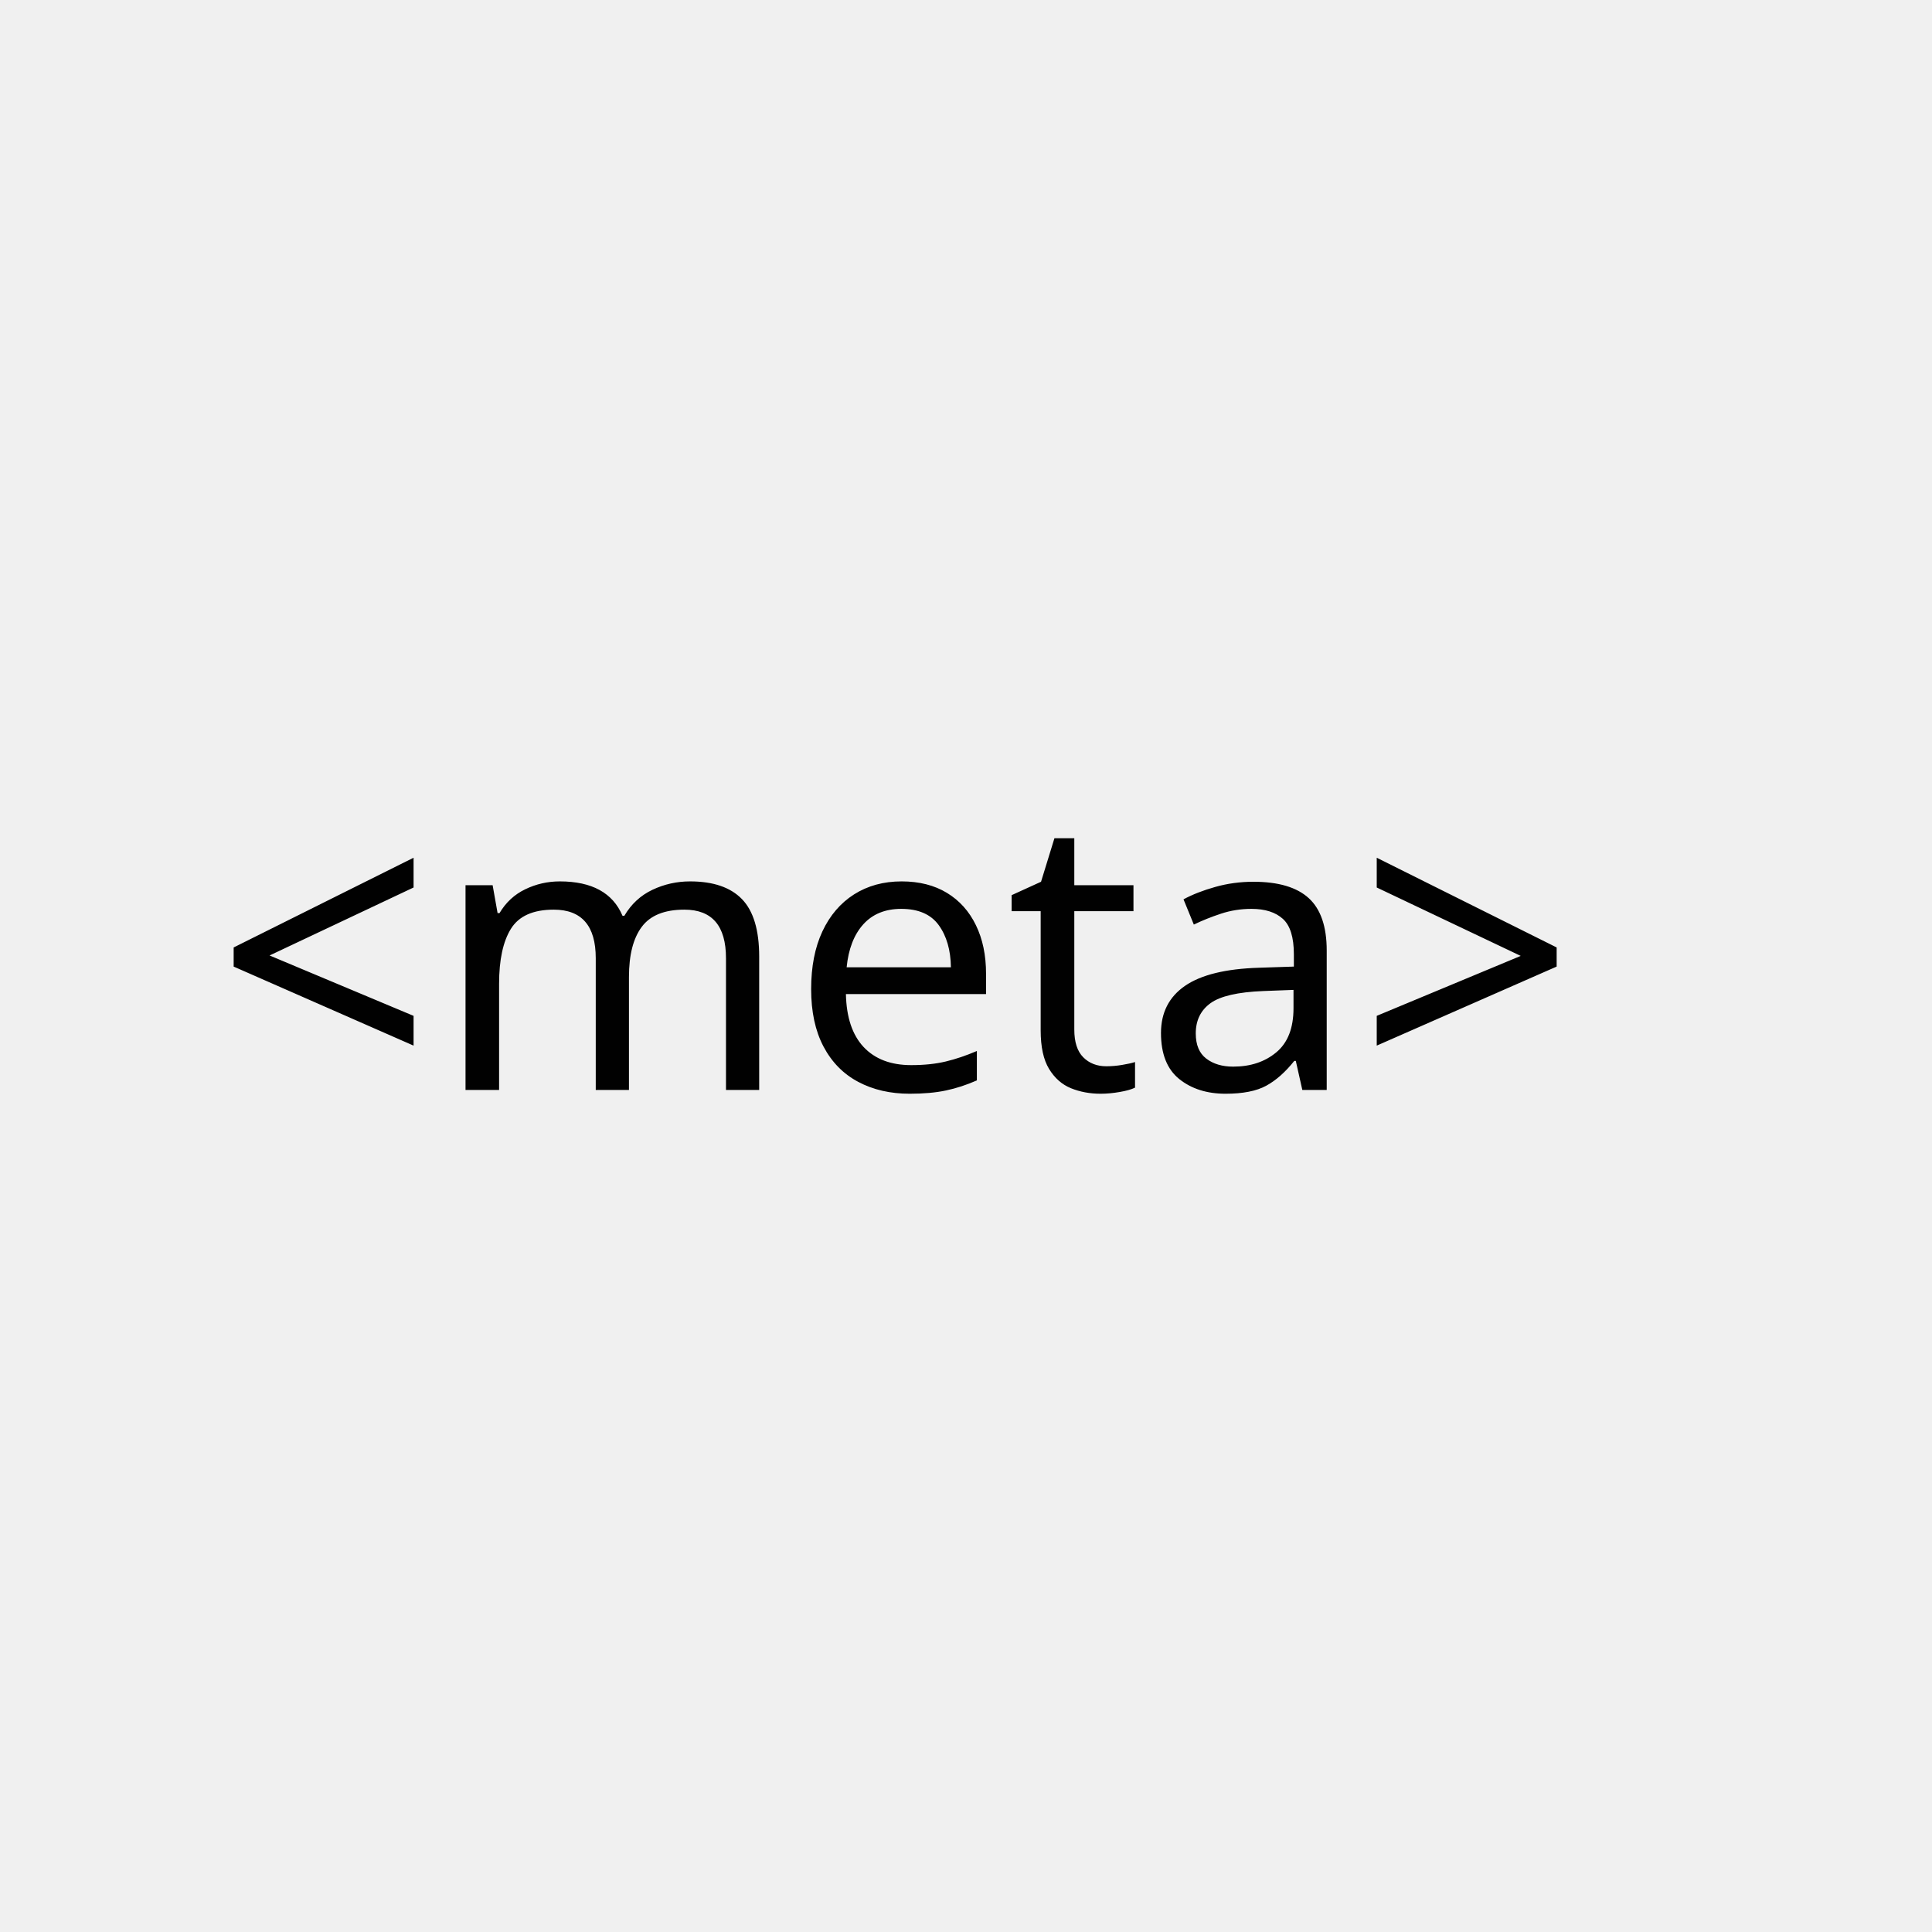
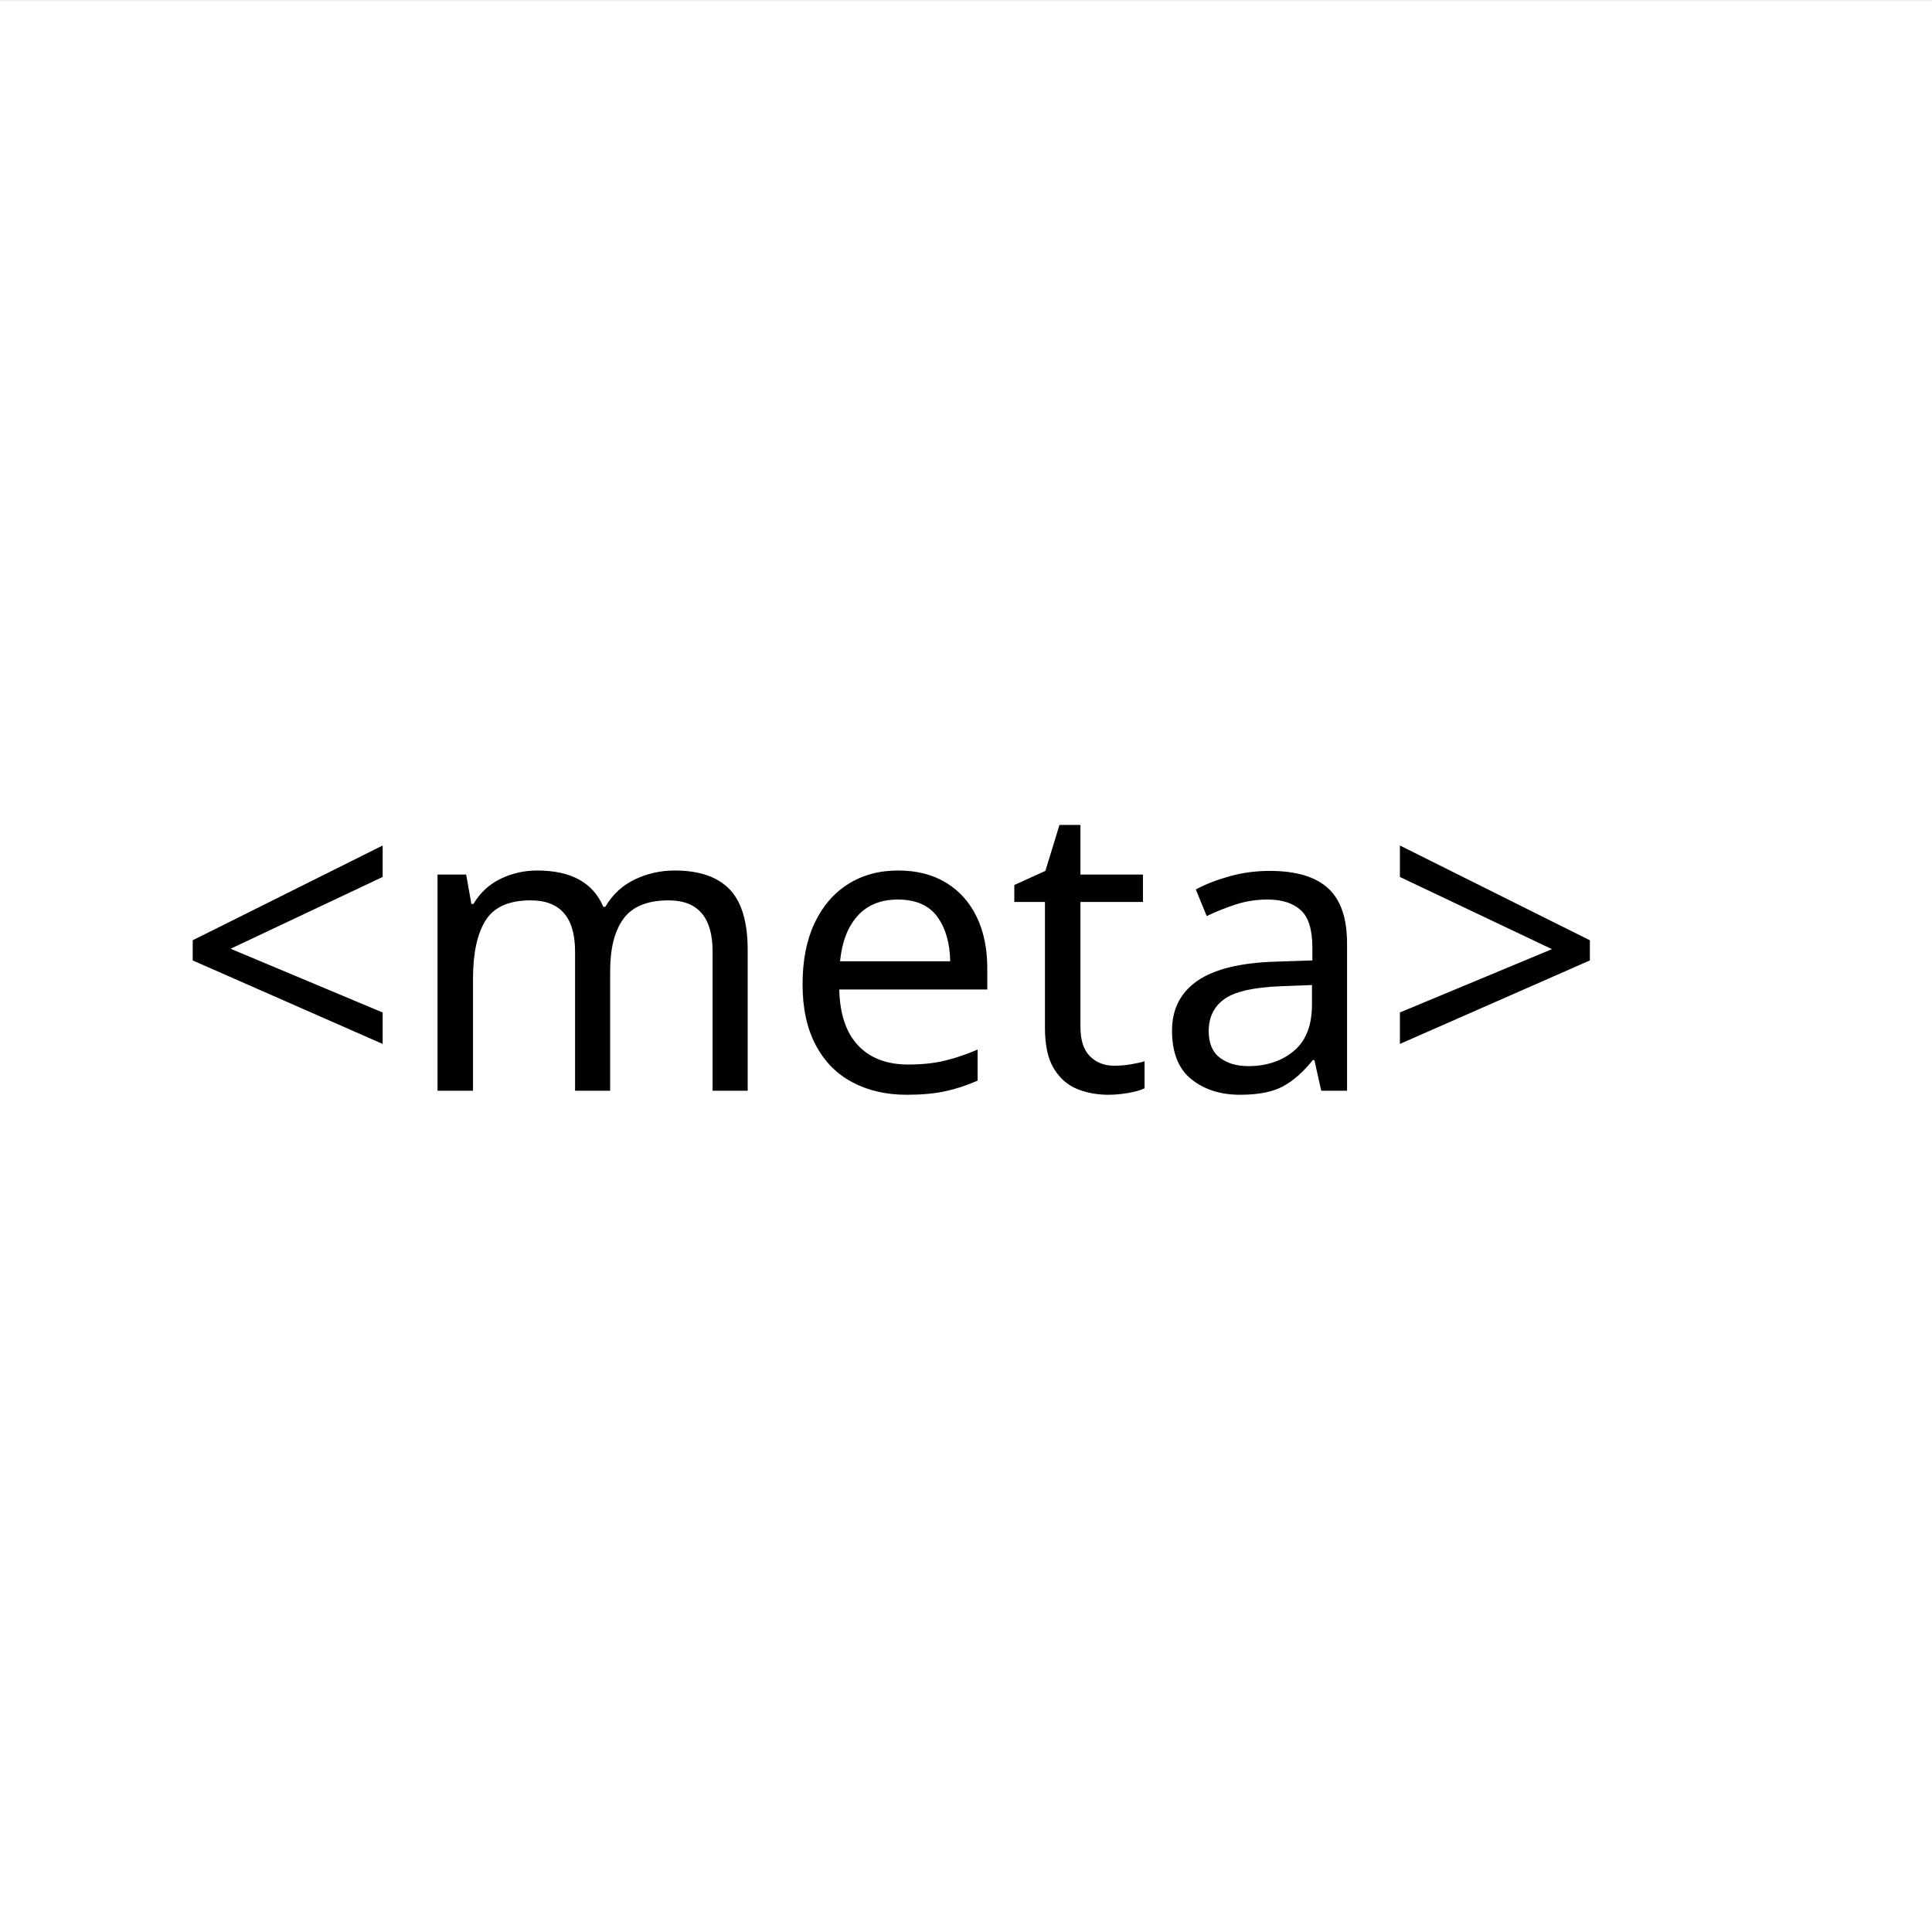
- <svg xmlns="http://www.w3.org/2000/svg" version="1.1" id="Layer_1" x="0px" y="0px" viewBox="0 0 500 500" style="enable-background:new 0 0 500 500;" xml:space="preserve">
+ <svg xmlns="http://www.w3.org/2000/svg" version="1.1" id="Layer_1" x="0px" y="0px" viewBox="0 0 1000 1000" style="enable-background:new 0 0 1000 1000;" xml:space="preserve">
  <style type="text/css">
- 	.st0{fill:#010101;}
- 	.st1{font-family:'Montserrat-Bold';}
- 	.st2{font-size:98.841px;}
+ 	.st0{fill:#FFFFFF;}
+ 	.st1{fill:#010101;}
+ 	.st2{font-family:'Montserrat-Bold';}
+ 	.st3{font-size:208.77px;}
</style>
-   <text transform="matrix(1 0 0 1 55.5322 282.0738)" class="st0 st1 st2">&lt;meta&gt;</text>
+   <rect x="0" y="0.5" class="st0" width="1000" height="1000" />
+   <text transform="matrix(1 0 0 1 89.3036 564.5563)" class="st1 st2 st3">&lt;meta&gt;</text>
</svg>
